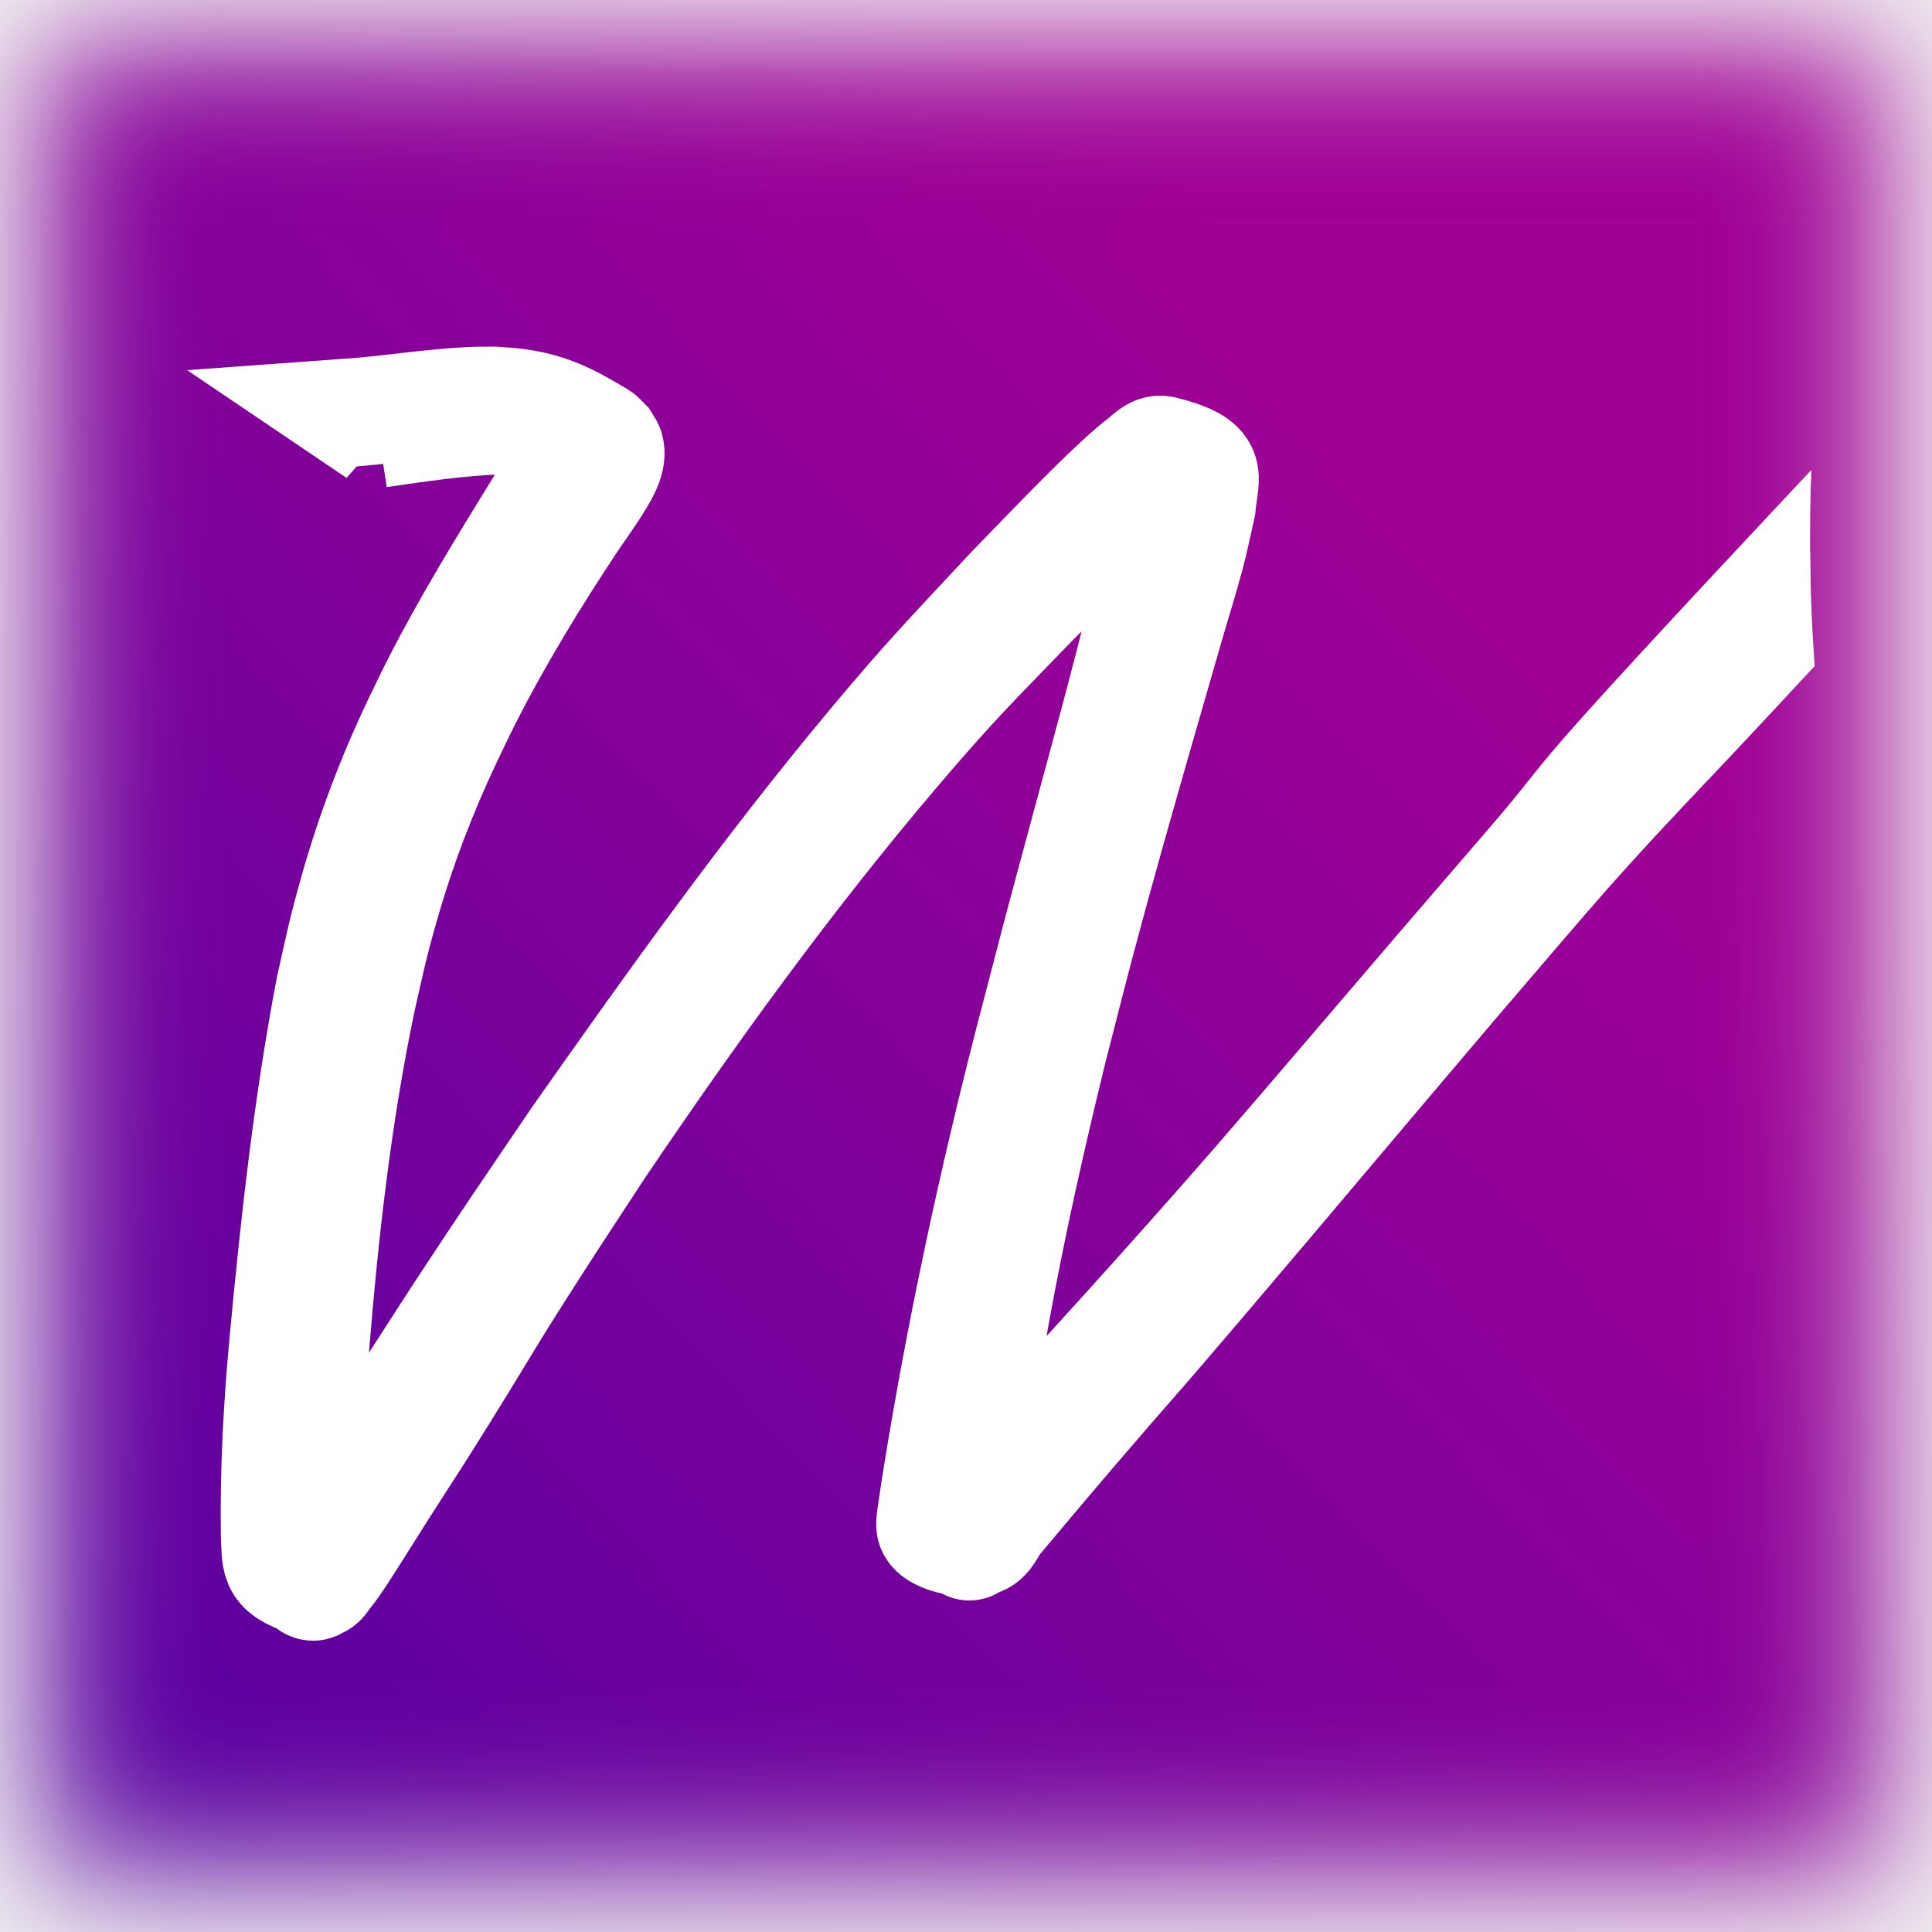
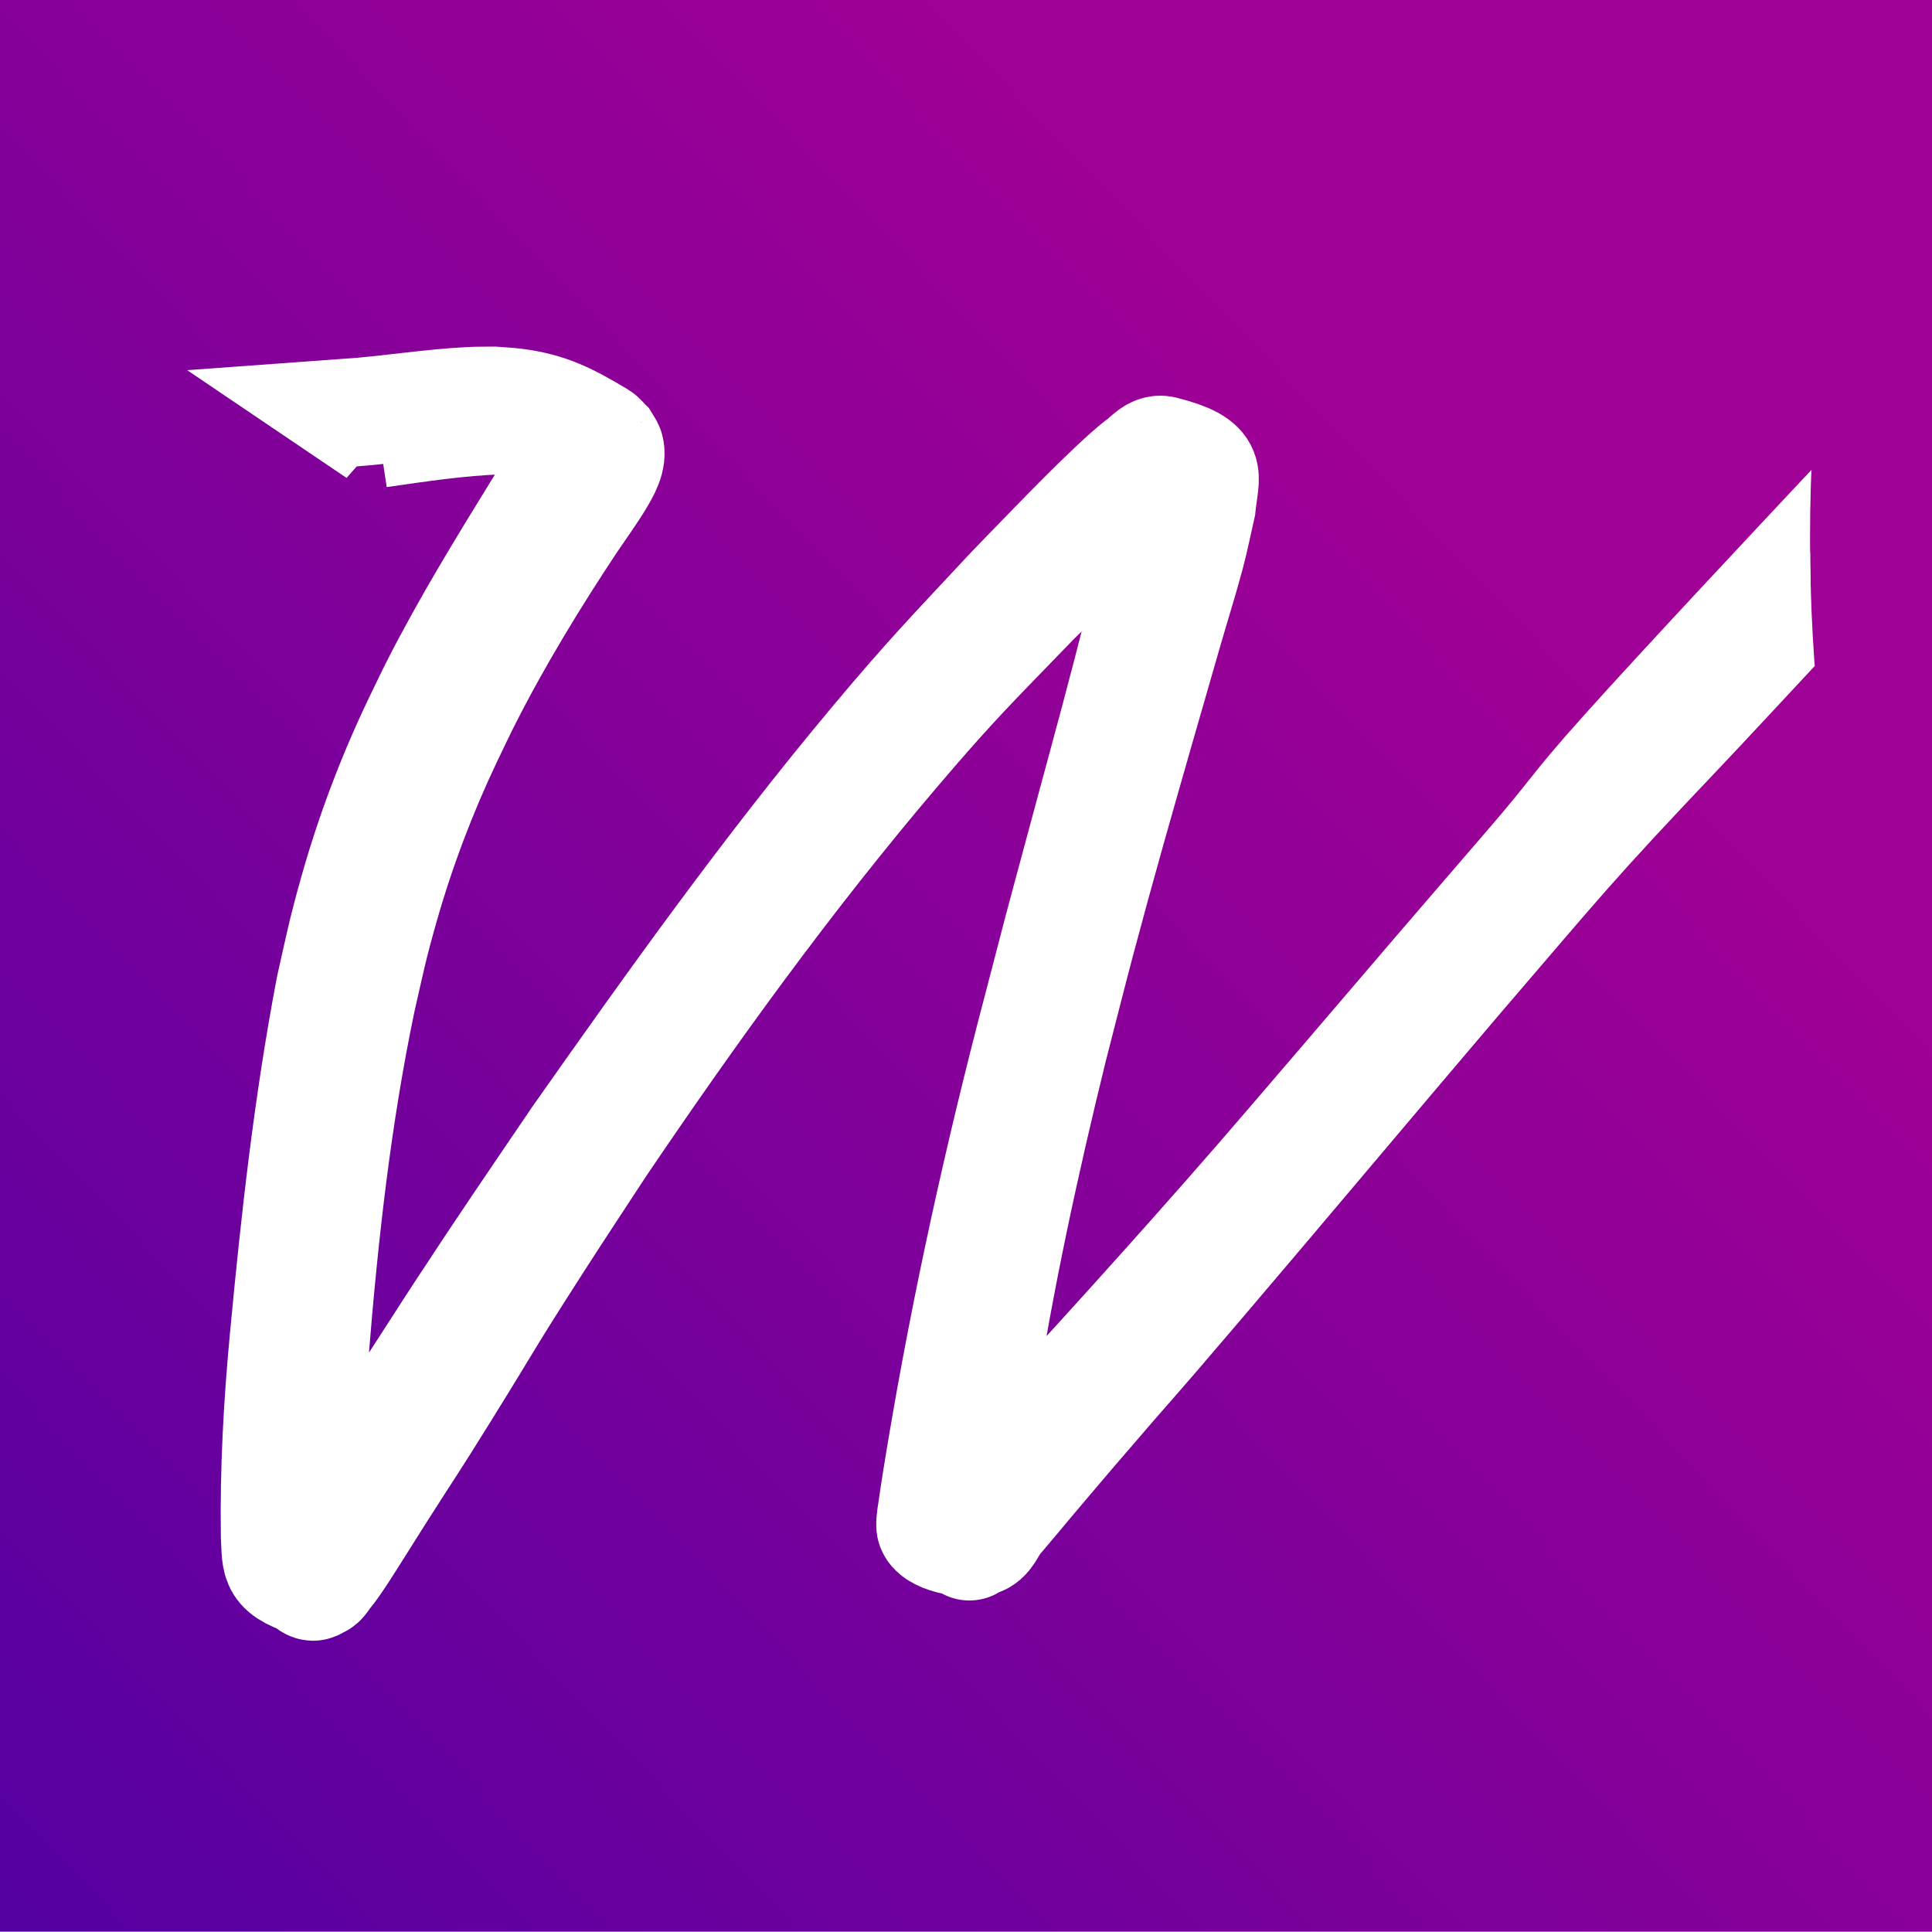
<svg xmlns="http://www.w3.org/2000/svg" xmlns:xlink="http://www.w3.org/1999/xlink" width="210mm" height="210mm" viewBox="0 0 210 210" version="1.1" id="svg5">
  <defs id="defs2">
    <linearGradient id="linearGradient401">
      <stop style="stop-color:#9f0095;stop-opacity:1;" offset="0.241" id="stop397" />
      <stop style="stop-color:#5500a1;stop-opacity:1;" offset="1" id="stop399" />
    </linearGradient>
-     <linearGradient xlink:href="#linearGradient401" id="linearGradient403" x1="611.818" y1="66.558" x2="65.278" y2="602.858" gradientUnits="userSpaceOnUse" gradientTransform="matrix(0.3704167,0,0,0.3856741,-22.14801,-21.8839)" />
+     <linearGradient xlink:href="#linearGradient401" id="linearGradient403" x1="611.818" y1="66.558" x2="65.278" y2="602.858" gradientUnits="userSpaceOnUse" gradientTransform="matrix(0.3671419,0,0,0.3773725,-22.33219,-19.71436)" />
    <clipPath clipPathUnits="userSpaceOnUse" id="clipPath9150">
      <ellipse style="display:none;fill:#ffffff;fill-opacity:1;stroke:#ffffff;stroke-width:7.566;stroke-dasharray:none;stroke-opacity:0" id="ellipse9152" cx="537.132" cy="28.999" rx="17.399" ry="64.92" d="m 554.531,28.999 a 17.399,64.92 0 0 1 -17.399,64.92 17.399,64.92 0 0 1 -17.399,-64.92 17.399,64.92 0 0 1 17.399,-64.92 17.399,64.92 0 0 1 17.399,64.92 z" />
      <path id="lpe_path-effect9154" style="fill:#ffffff;fill-opacity:1;stroke:#ffffff;stroke-width:7.566;stroke-dasharray:none;stroke-opacity:0" class="powerclip" d="M 305.455,-1.552 H 556.518 V 180.901 H 305.455 Z M 554.531,28.999 a 17.399,64.92 0 0 0 -17.399,-64.92 17.399,64.92 0 0 0 -17.399,64.92 17.399,64.92 0 0 0 17.399,64.92 17.399,64.92 0 0 0 17.399,-64.92 z" />
    </clipPath>
-     <filter style="color-interpolation-filters:sRGB" id="filter10624" x="-0.104" y="-0.104" width="1.207" height="1.207">
-       <feGaussianBlur stdDeviation="9.323" id="feGaussianBlur10626" />
-     </filter>
  </defs>
  <g id="layer1">
-     <path style="mix-blend-mode:normal;fill:url(#linearGradient403);fill-opacity:1;stroke-width:0.484;filter:url(#filter10624)" d="M -2.709,104.983 V -2.879 H 105.152 213.014 V 104.983 212.844 H 105.152 -2.709 Z" id="path395" transform="matrix(0.9339198,0,0,0.9281737,6.200122,6.417998)" />
+     <path style="mix-blend-mode:normal;fill:url(#linearGradient403);fill-opacity:1;stroke-width:0.476" d="M -3.065,104.422 V -1.118 H 103.843 210.75 V 104.422 209.961 H 103.843 -3.065 Z" id="path395" />
    <path style="fill:#ffffff;fill-opacity:1;stroke:#ffffff;stroke-width:14.413;stroke-dasharray:none;stroke-opacity:1" id="path1418" d="m 335.134,15.042 c 5.159,-0.762 10.362,-1.579 15.586,-1.769 0.975,-0.036 1.952,0.005 2.928,0.008 2.341,0.13 4.647,0.551 6.853,1.334 0.501,0.178 1.909,0.906 1.472,0.608 -5.964,-4.068 -3.066,-1.706 -2.217,-0.988 0.181,0.256 0.423,0.479 0.543,0.768 0.565,1.361 -0.354,3.018 -0.96,4.171 -0.571,1.088 -2.851,4.77 -3.297,5.499 -4.672,7.84 -9.351,15.694 -13.375,23.879 -0.844,1.716 -1.629,3.458 -2.444,5.187 -3.322,7.216 -6.037,14.689 -8.119,22.335 -1.475,5.416 -1.788,7.193 -2.99,12.708 -2.864,15.469 -4.542,31.122 -5.966,46.772 -0.801,8.77 -1.274,17.567 -1.146,26.372 0.196,3.809 -0.259,4.904 5.029,6.456 0.533,0.157 0.874,-0.689 1.226,-1.111 1.125,-1.347 3.12,-4.718 3.865,-5.918 0.989,-1.621 1.97,-3.248 2.967,-4.864 4.213,-6.83 3.981,-6.289 8.384,-13.617 6.5,-10.818 4.889,-8.495 12.104,-20.11 2.611,-4.203 5.287,-8.368 7.93,-12.552 11.849,-18.106 24.297,-35.9 38.091,-52.654 7.694,-9.345 10.053,-11.618 18.069,-20.196 3.882,-3.905 8.989,-9.19 13.228,-12.959 1.397,-1.242 2.793,-2.504 4.357,-3.537 0.839,-0.554 2.866,-0.193 2.786,-1.18 -0.08,-0.99 -2.259,-1.491 -2.943,-0.758 -0.894,0.956 0.013,2.591 0.019,3.887 -0.365,2.188 -0.648,4.392 -1.096,6.565 -0.697,3.382 -1.526,6.737 -2.337,10.095 -2.612,10.823 -4.024,15.987 -6.887,26.965 -4.89,18.754 -2.783,10.557 -7.483,29.188 -4.827,19.388 -8.898,38.944 -11.972,58.671 -0.192,1.309 -0.405,2.615 -0.576,3.926 -0.101,0.774 -0.267,1.548 -0.241,2.328 0.065,1.942 4.568,2.45 5.769,2.233 1.234,-0.223 1.633,-1.866 2.425,-2.819 1.329,-1.6 2.625,-3.225 3.937,-4.838 1.904,-2.32 3.795,-4.65 5.713,-6.96 9.934,-11.967 5.475,-6.391 16.372,-19.607 11.125,-13.493 22.139,-27.074 33.259,-40.571 13.528,-16.267 14.521,-17.799 28.86,-33.392 6.412,-6.973 21.252,-23.705 27.539,-30.247 6.67,-6.765 3.53,-3.644 9.396,-9.387 l -3.581,-2.137 v 0 c -5.555,5.942 -2.571,2.723 -8.938,9.669 -7.878,8.667 -23.582,25.963 -31.25,34.809 -7.163,8.263 -5.838,7.419 -12.871,15.817 -3.787,4.523 -7.554,9.062 -11.331,13.593 -4.189,5.06 -18.614,22.506 -22.904,27.606 -11.027,13.107 -22.358,25.962 -33.786,38.734 -1.407,1.55 -2.78,3.13 -4.22,4.65 -0.841,0.888 -2.703,1.366 -2.621,2.574 0.095,1.396 2.002,1.997 3,2.998 0.217,0.218 -0.596,-0.349 -0.656,-0.648 -0.208,-1.019 0.395,-6.189 0.417,-6.421 0.622,-5.41 0.79,-7.208 1.645,-12.936 2.322,-15.558 5.564,-30.967 9.206,-46.277 1.207,-4.83 2.378,-9.67 3.62,-14.491 2.588,-10.043 5.013,-18.788 7.779,-28.768 1.165,-4.203 2.339,-8.404 3.515,-12.604 0.923,-3.296 1.925,-6.572 2.781,-9.886 0.552,-2.135 0.96,-4.304 1.44,-6.456 0.426,-4.428 1.776,-5.817 -4.8,-7.552 -0.951,-0.251 -1.784,0.853 -2.555,1.454 -1.458,1.136 -2.773,2.44 -4.093,3.728 -3.707,3.616 -9.365,9.731 -12.71,13.288 -7.558,8.388 -10.452,11.393 -17.753,20.409 -13.661,16.871 -25.993,34.733 -38.178,52.635 -6.543,9.968 -8.934,13.52 -15.134,23.29 -1.89,2.979 -3.726,5.99 -5.611,8.972 -4.815,7.618 -4.092,6.393 -8.731,13.418 -1.047,1.586 -2.086,3.176 -3.129,4.765 -0.88,1.277 -2.811,4.279 -4.116,5.598 -0.267,0.27 -1.221,0.323 -0.971,0.608 5.329,6.059 3.23,2.133 3.012,0.793 -0.121,-0.744 -0.131,-1.502 -0.196,-2.253 -0.343,-8.867 -0.037,-17.743 0.607,-26.592 1.219,-15.646 2.901,-31.283 6.012,-46.69 1.225,-5.536 1.521,-7.224 3.025,-12.658 2.108,-7.614 4.84,-15.056 8.146,-22.251 0.811,-1.726 1.593,-3.465 2.434,-5.177 4.013,-8.173 8.662,-16.039 13.587,-23.714 0.773,-1.164 2.722,-4.034 3.521,-5.435 0.718,-1.259 1.739,-2.984 1.3,-4.519 -0.093,-0.325 -0.335,-0.589 -0.503,-0.883 -0.255,-0.257 -0.456,-0.581 -0.766,-0.772 -3.891,-2.397 -6.428,-3.806 -10.814,-4.369 -0.883,-0.113 -1.775,-0.147 -2.663,-0.22 -0.971,0.014 -1.943,-0.006 -2.912,0.043 -5.309,0.271 -10.571,1.179 -15.869,1.573 l 3.959,2.766 z" clip-path="url(#clipPath9150)" transform="matrix(0.8428886,0,0,0.8157432,-241.3325,34.85762)" />
  </g>
</svg>
